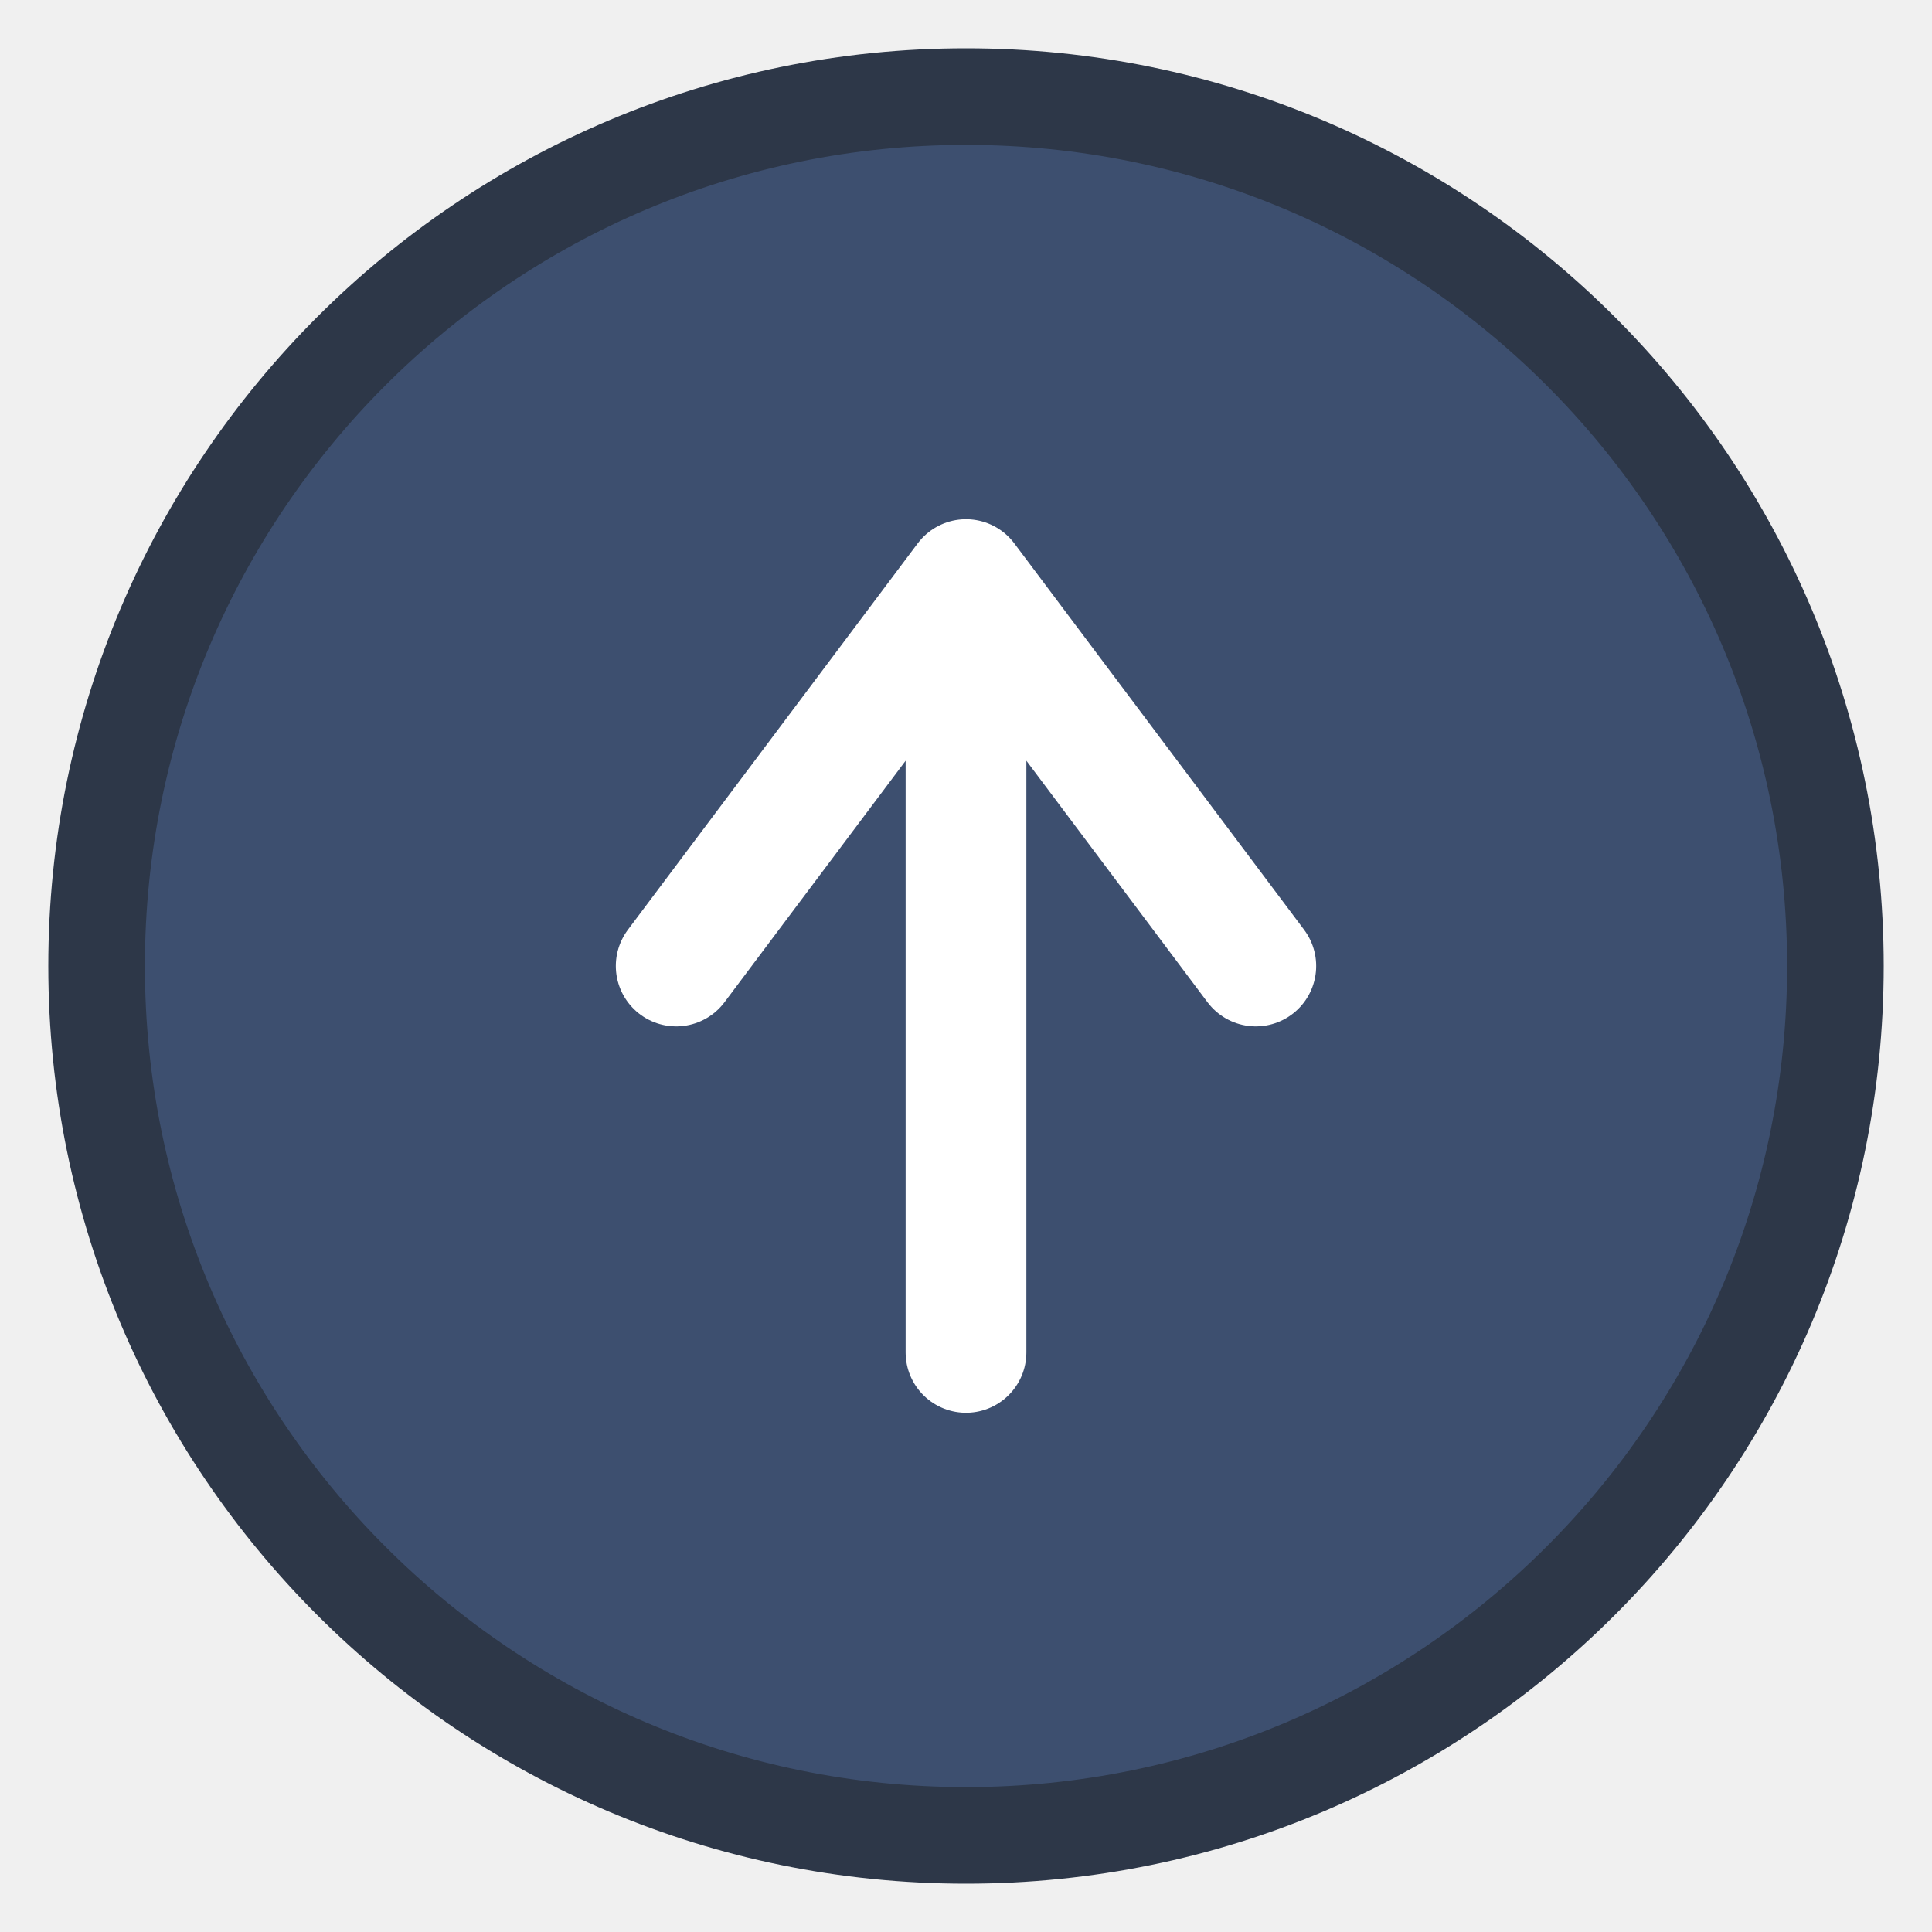
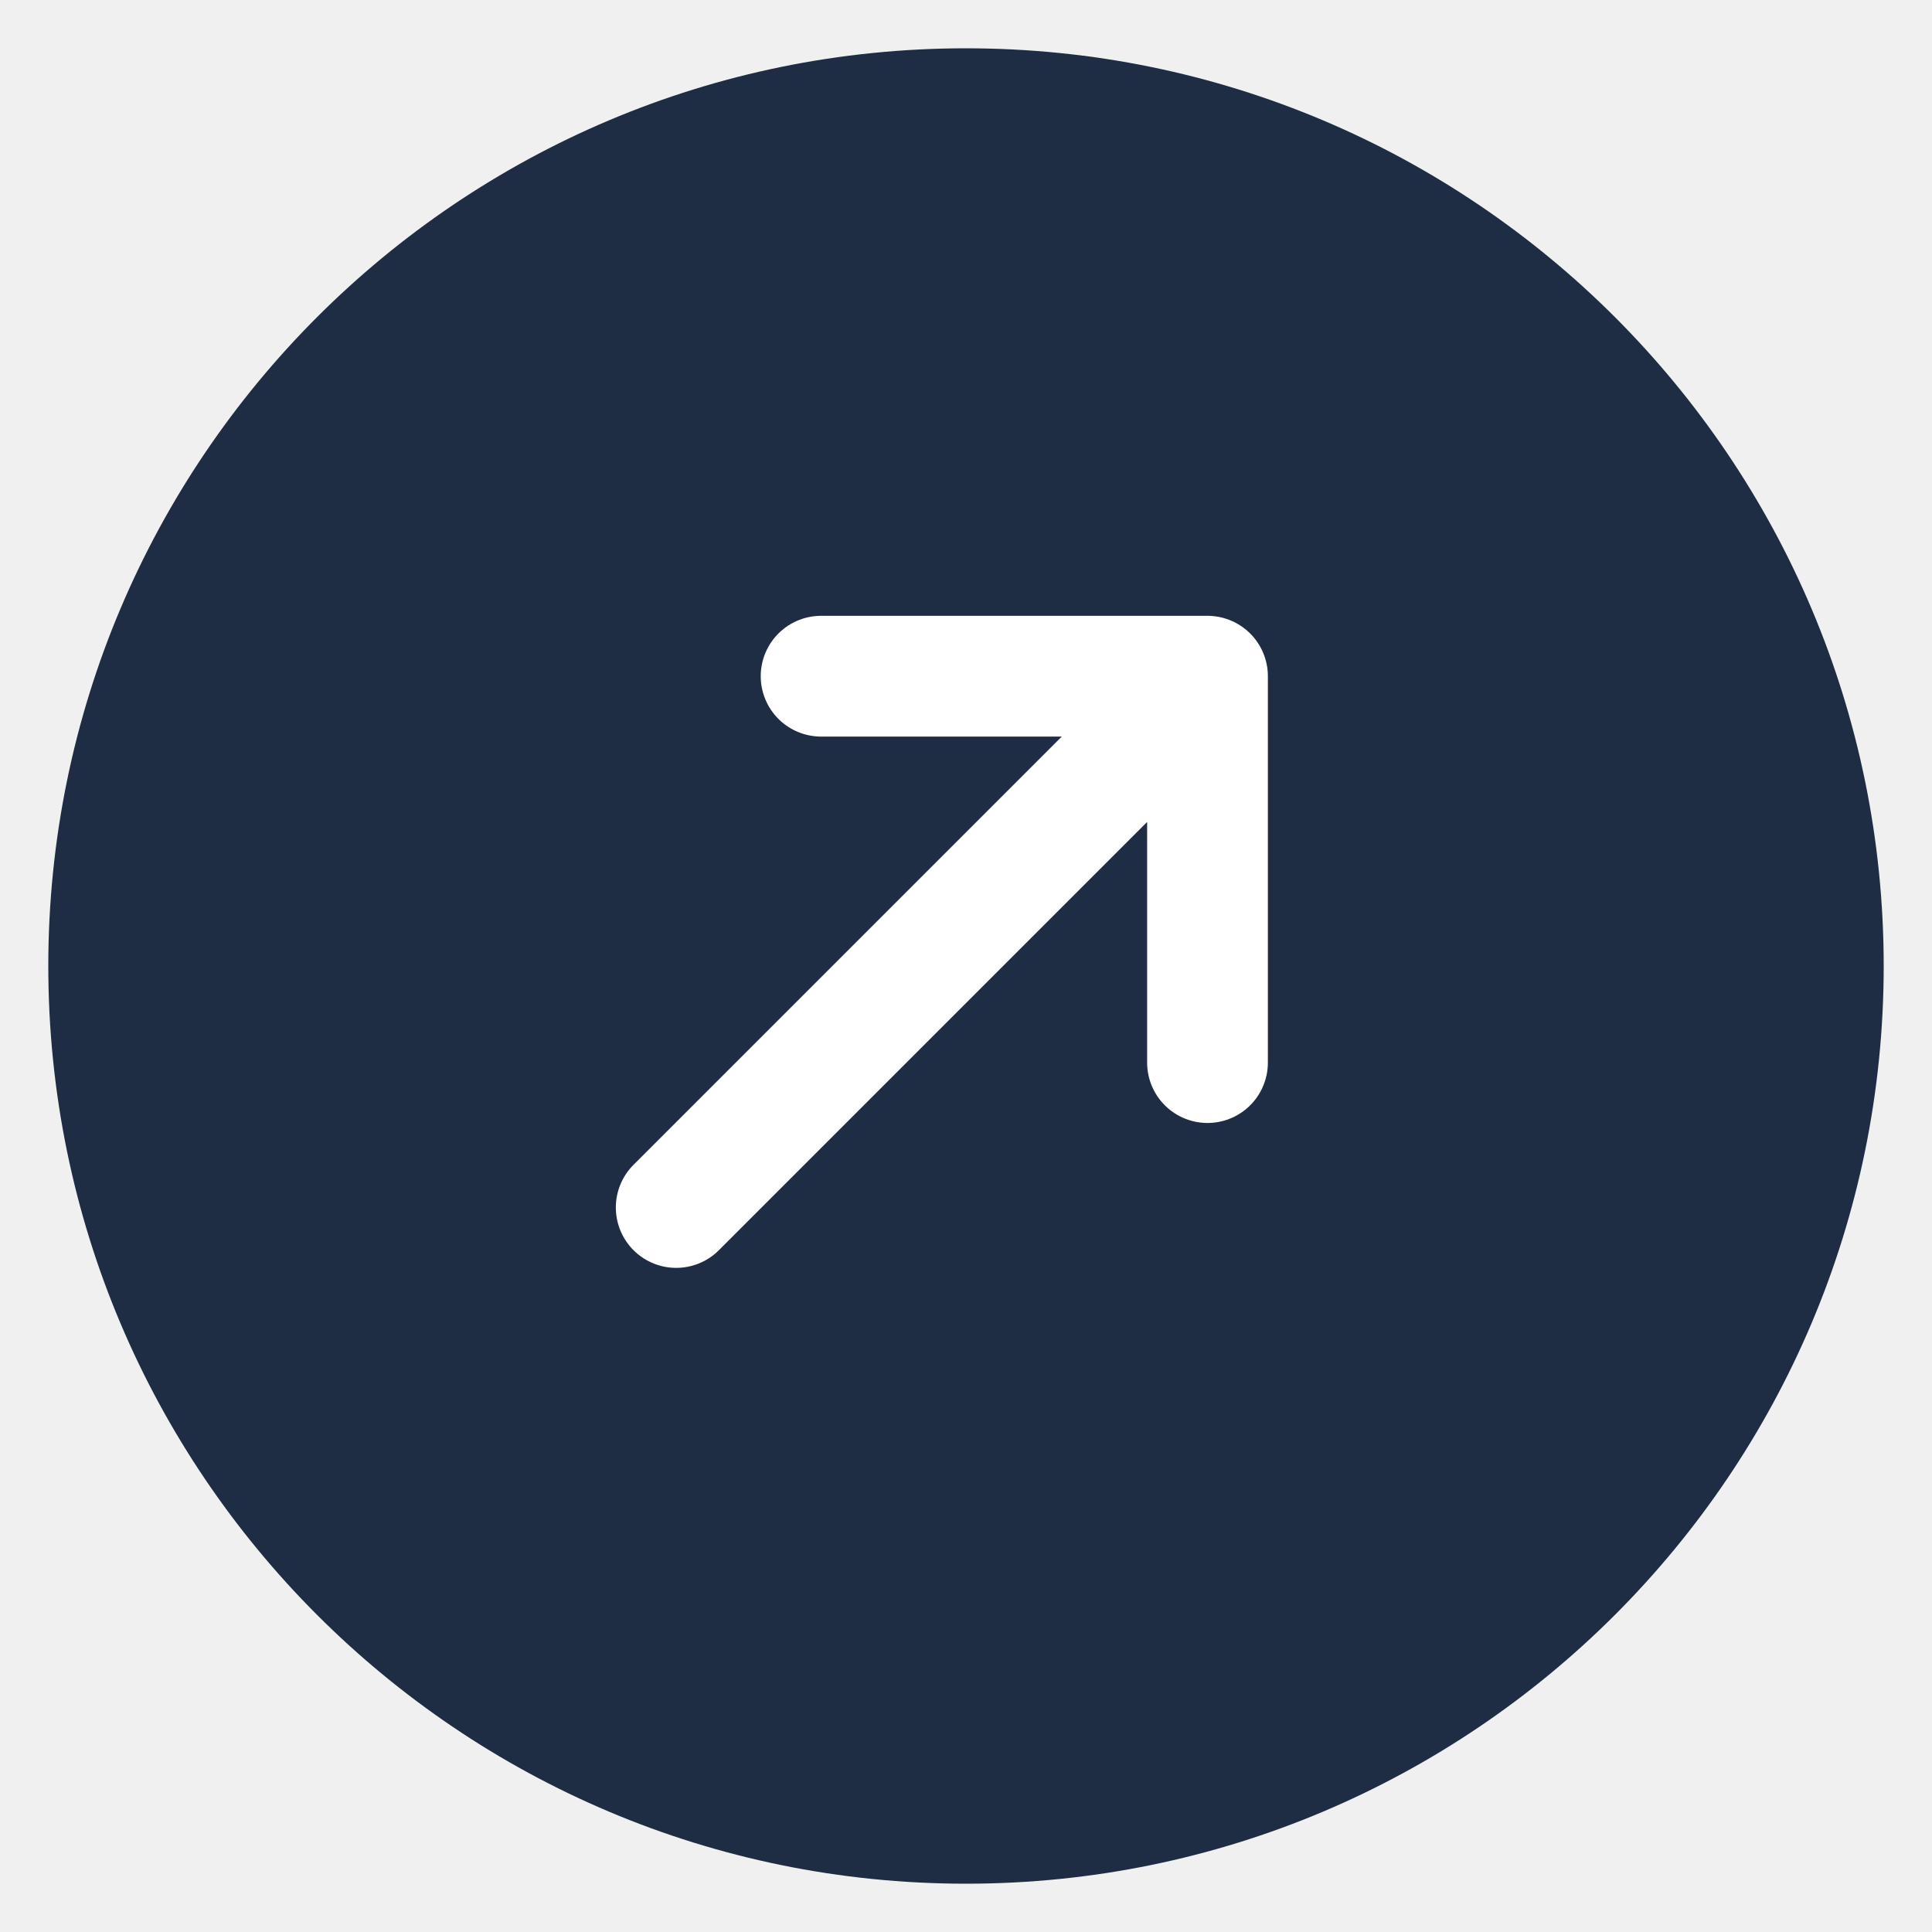
<svg xmlns="http://www.w3.org/2000/svg" viewBox="0 0 40 40" fill="none">
-   <circle cx="20" cy="20" r="18" fill="#3d4f6f" stroke="#2d3748" stroke-width="2" />
-   <path d="M14 20 L20 12 L26 20 M20 12 L20 28" stroke="white" stroke-width="2.5" stroke-linecap="round" stroke-linejoin="round" fill="none" />
+   <circle cx="20" cy="20" r="19" fill="#1e2d44" />
+   <path d="M14 25 L25 14 M25 14 L17 14 M25 14 L25 22" stroke="white" stroke-width="2.5" stroke-linecap="round" stroke-linejoin="round" fill="none" />
</svg>
